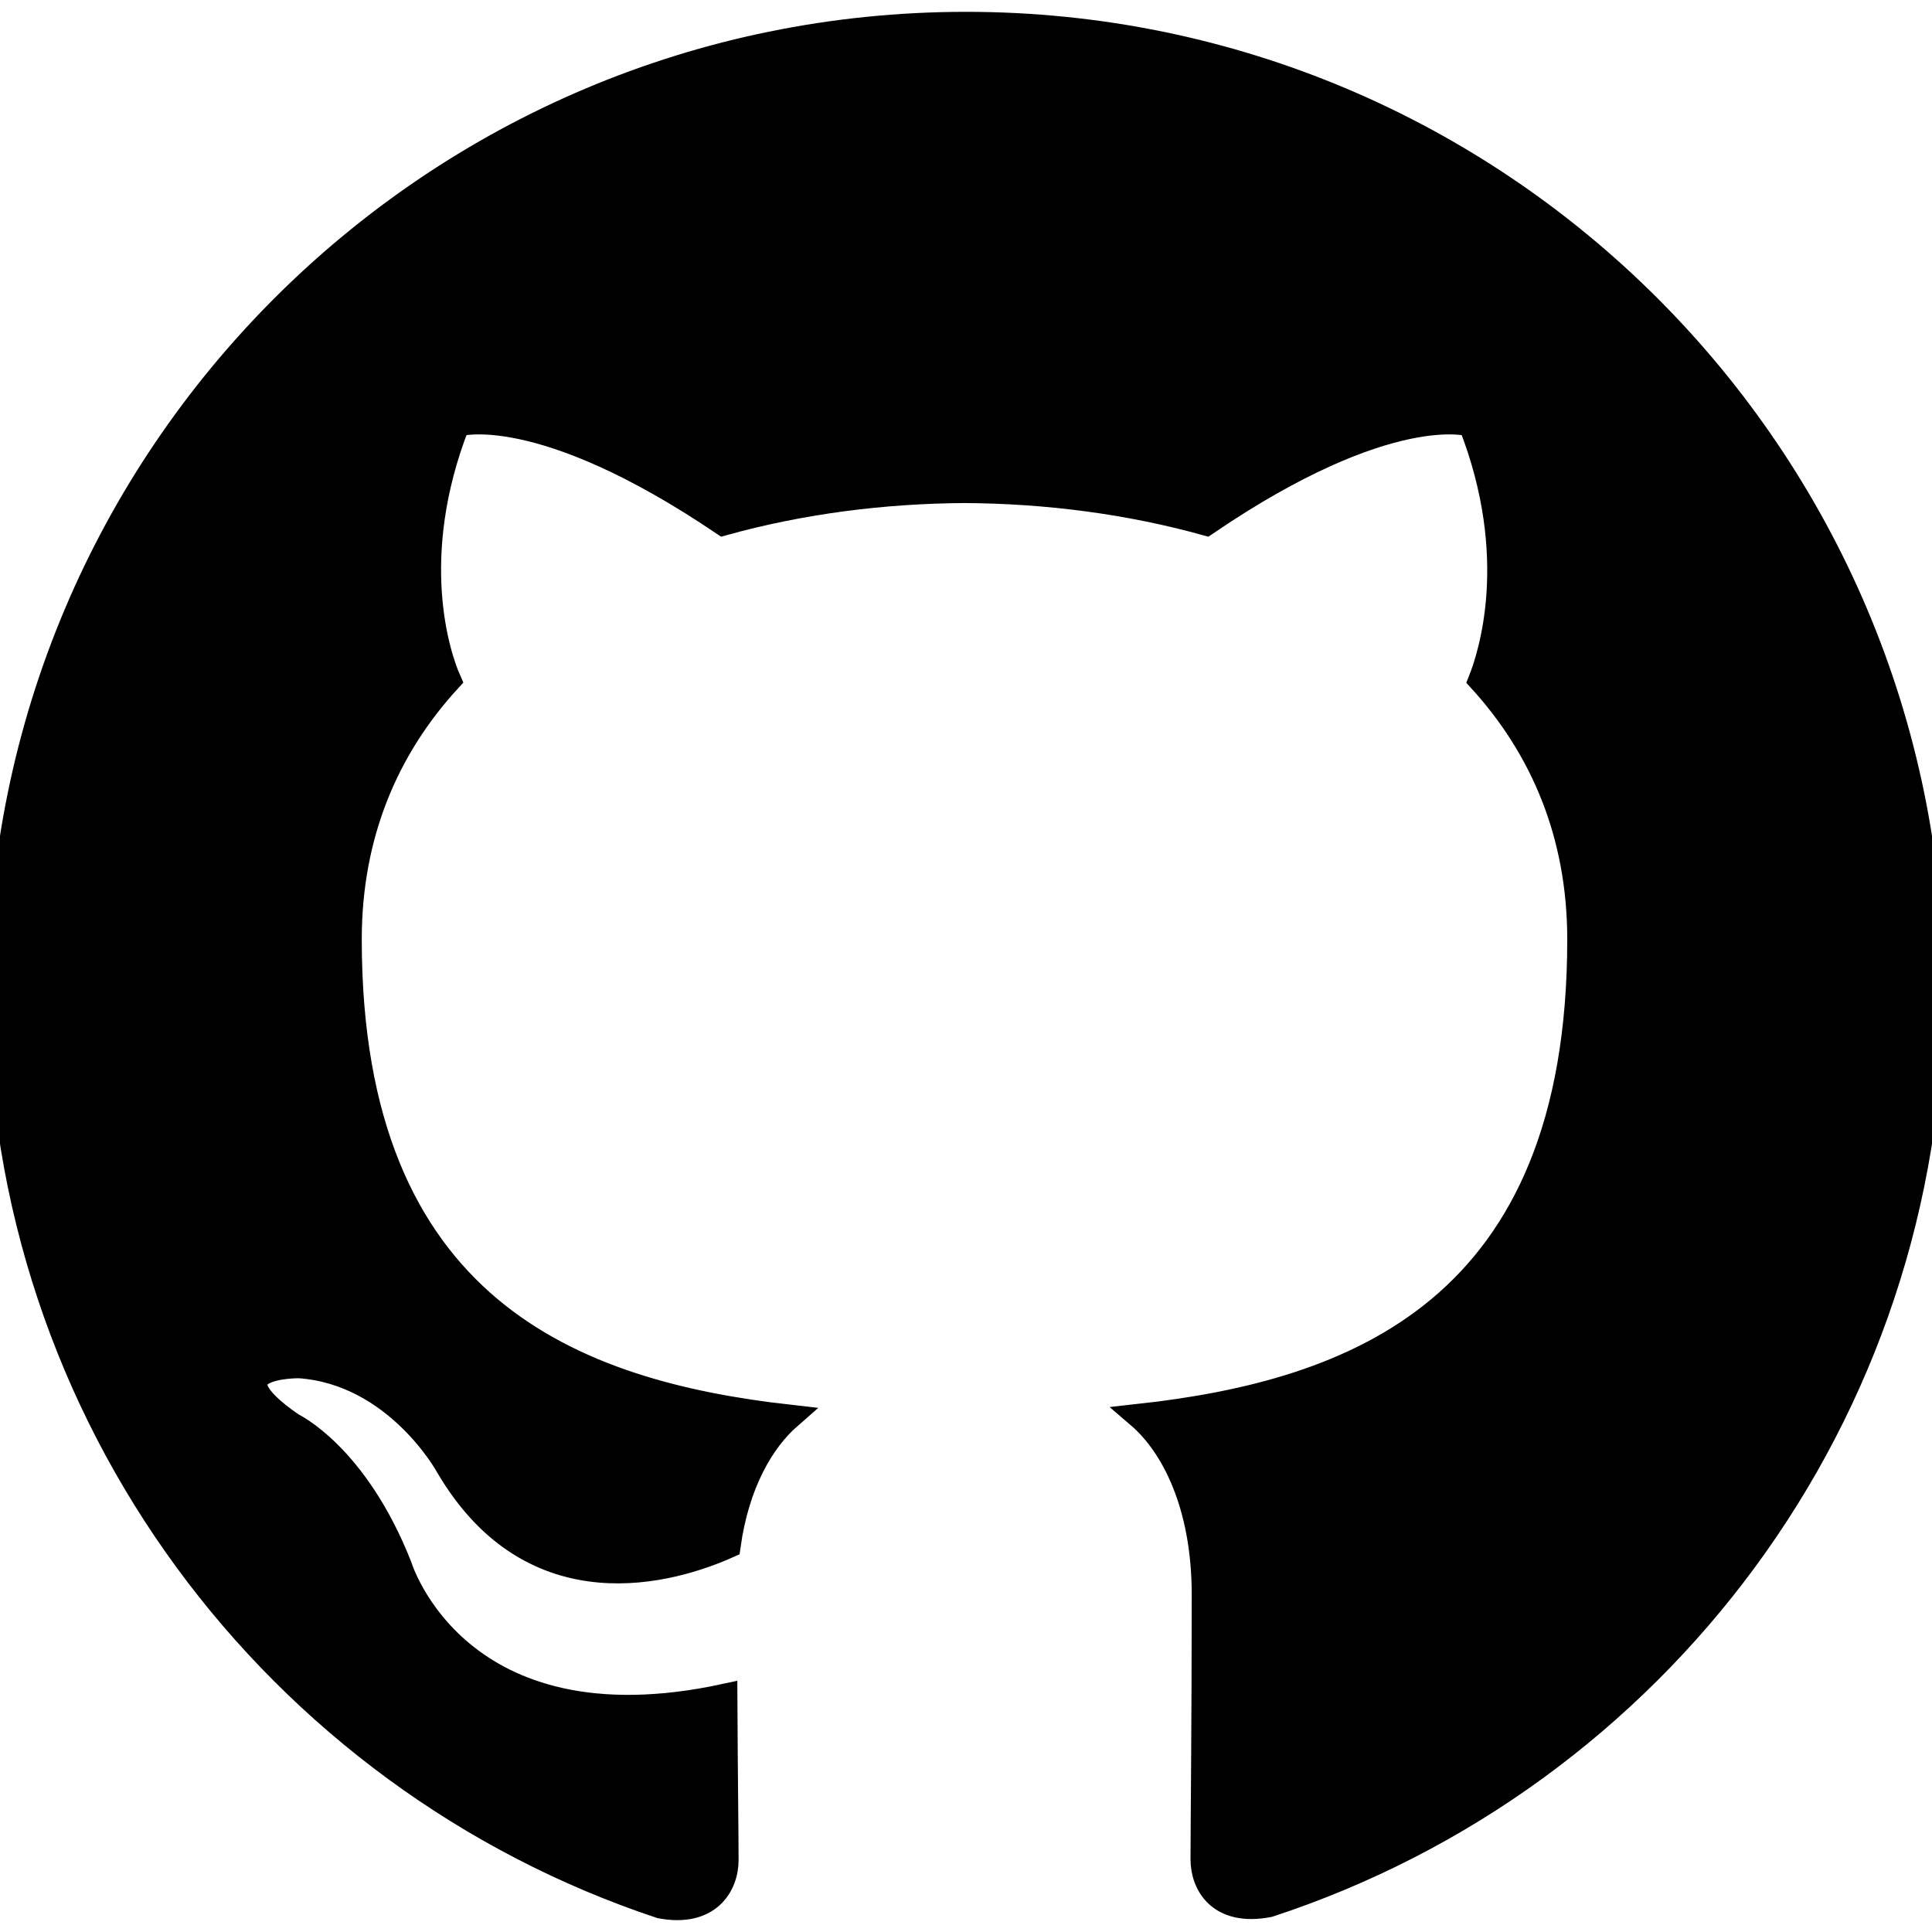
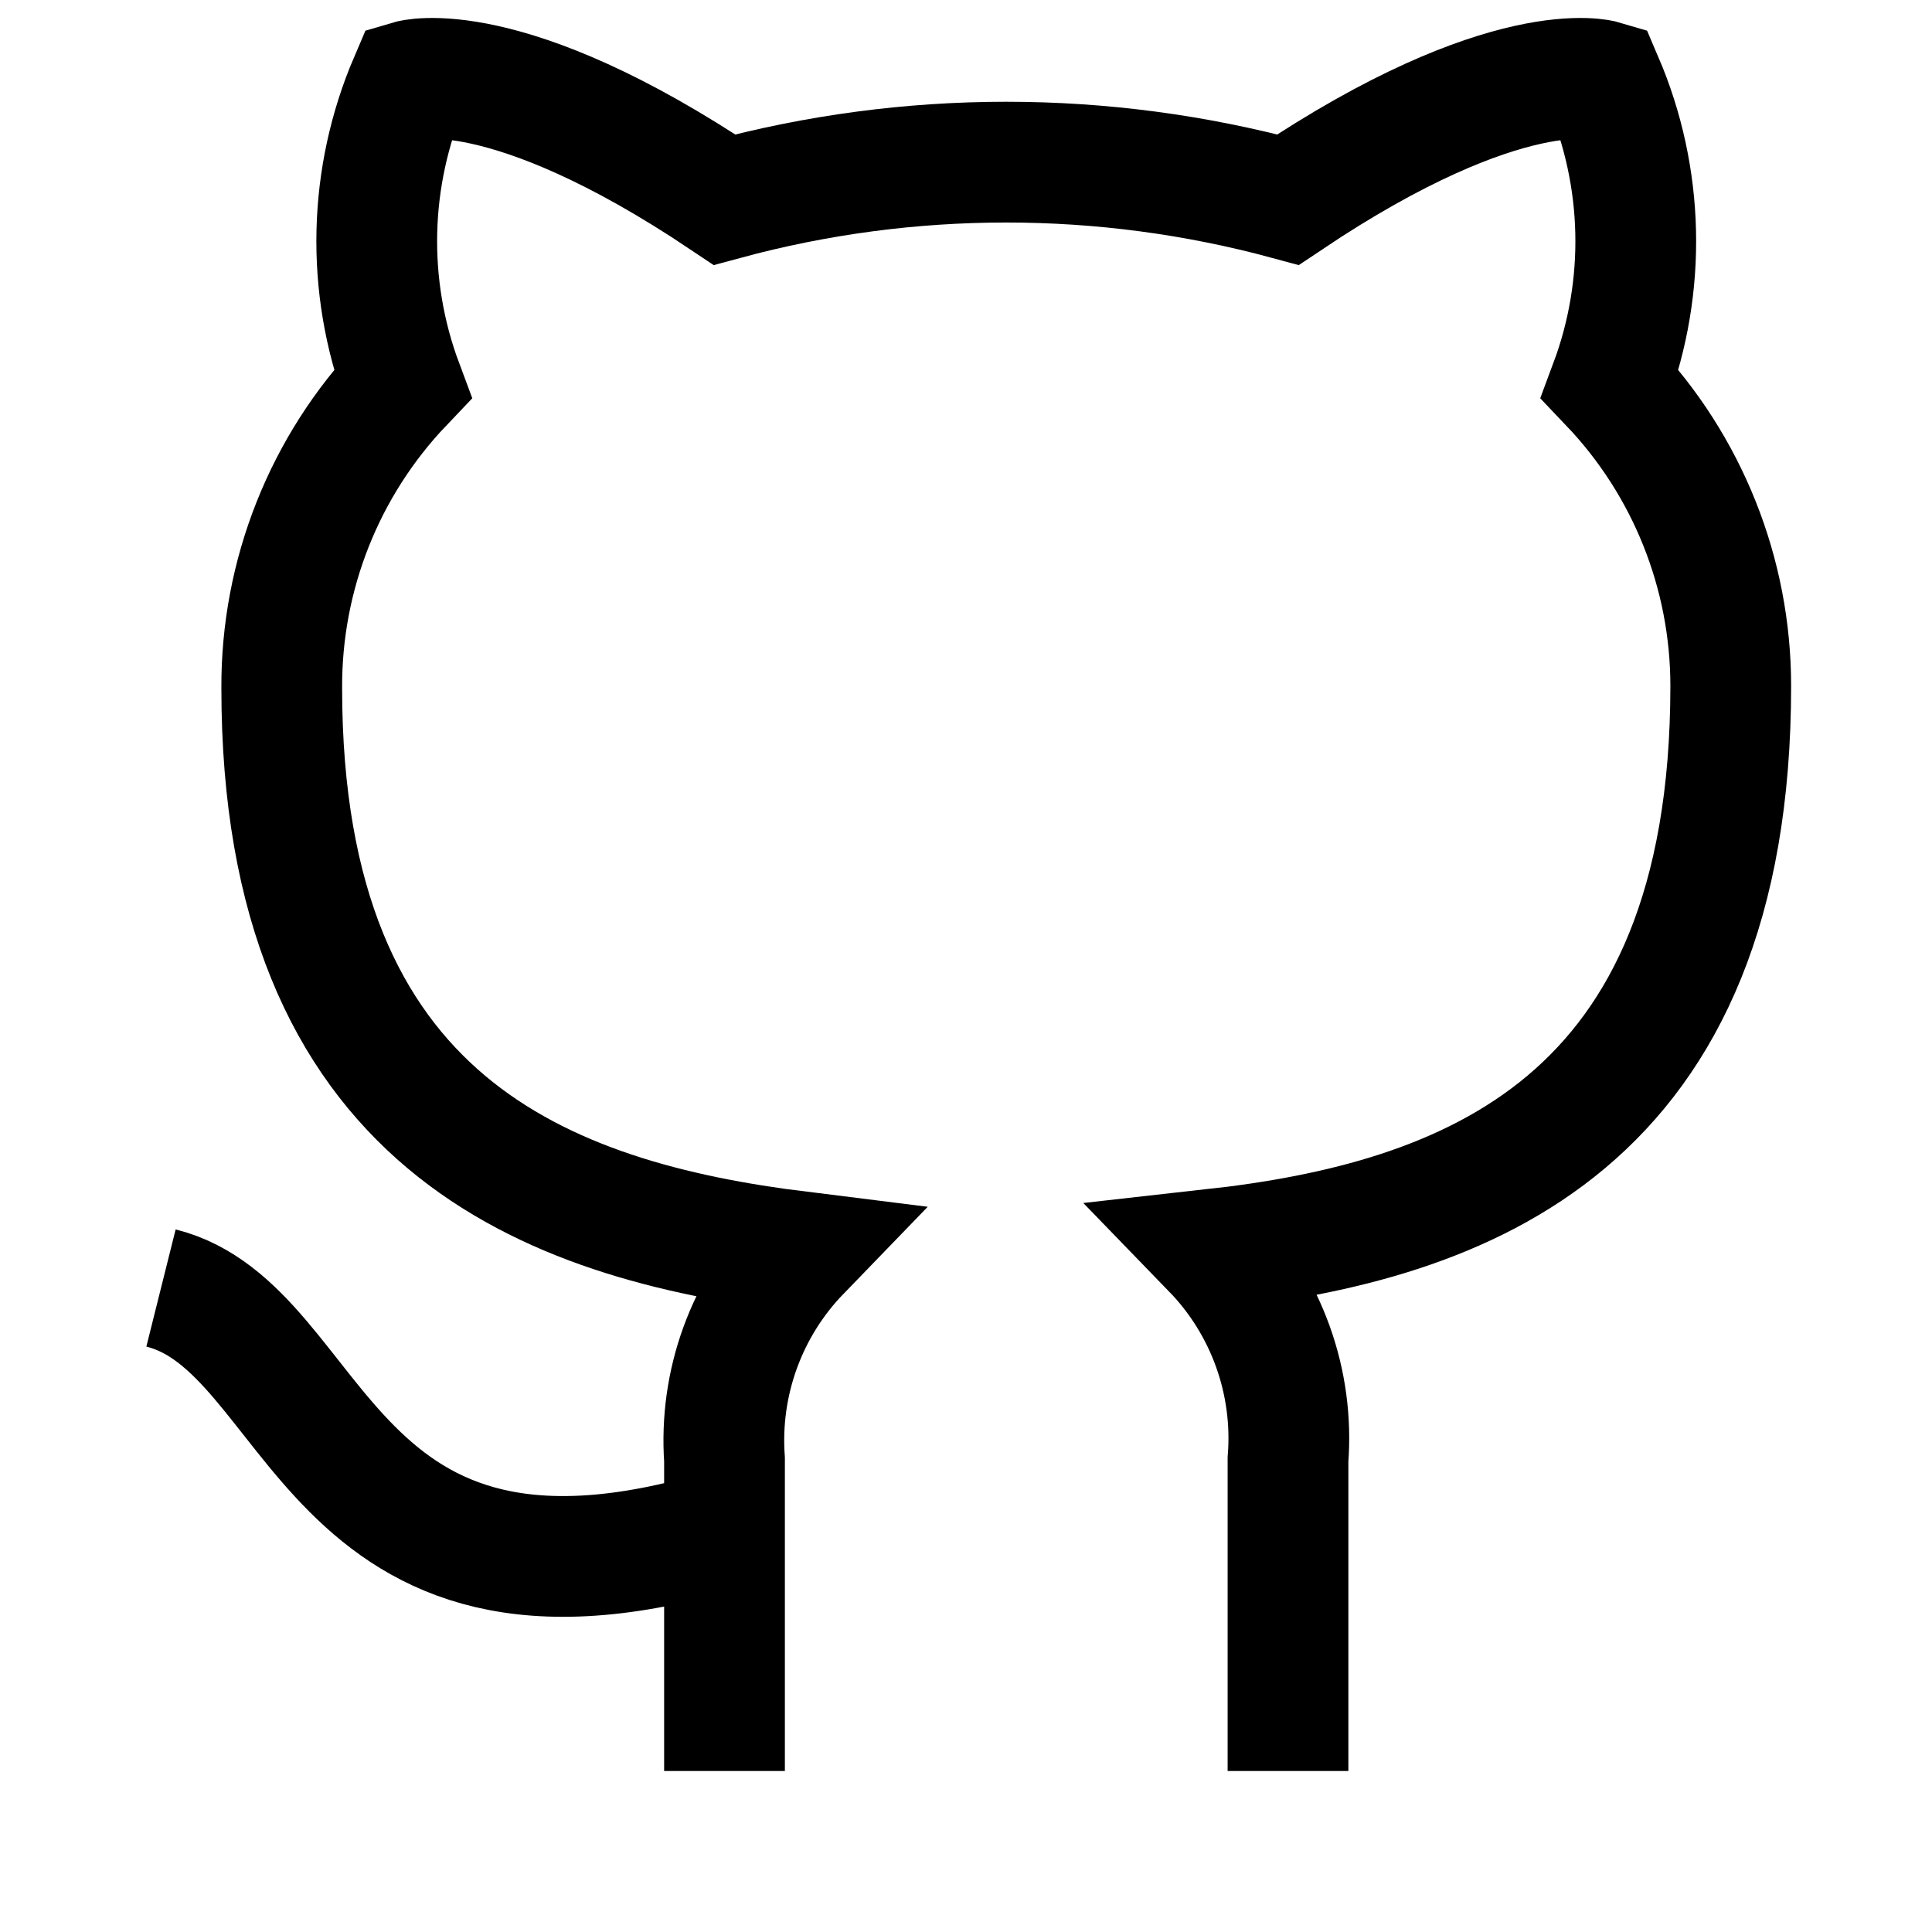
- <svg stroke="currentColor" viewBox="0 0 24 24" stroke-width="0.3" width="1rem" height="1rem" aria-hidden="true" focusable="false">
-   <path d="M12 .297c-6.63 0-12 5.373-12 12 0 5.303 3.438 9.8 8.205 11.385.6.113.82-.258.82-.577 0-.285-.01-1.04-.015-2.04-3.338.724-4.042-1.61-4.042-1.61C4.422 18.07 3.633 17.7 3.633 17.7c-1.087-.744.084-.729.084-.729 1.205.084 1.838 1.236 1.838 1.236 1.07 1.835 2.809 1.305 3.495.998.108-.776.417-1.305.76-1.605-2.665-.3-5.466-1.332-5.466-5.93 0-1.31.465-2.38 1.235-3.22-.135-.303-.54-1.523.105-3.176 0 0 1.005-.322 3.3 1.23.96-.267 1.98-.399 3-.405 1.02.006 2.04.138 3 .405 2.28-1.552 3.285-1.23 3.285-1.23.645 1.653.24 2.873.12 3.176.765.84 1.23 1.91 1.23 3.22 0 4.61-2.805 5.625-5.475 5.92.42.36.81 1.096.81 2.22 0 1.606-.015 2.896-.015 3.286 0 .315.21.69.825.57C20.565 22.092 24 17.592 24 12.297c0-6.627-5.373-12-12-12" />
+ <svg stroke="currentColor" fill="none" viewBox="0 0 24 24" stroke-width="1.5" width="1rem" height="1rem" aria-hidden="true">
+   <path d="M9 19c-5 1.5-5-2.5-7-3m14 6v-3.87a3.37 3.37 0 00-.94-2.61c3.14-.35 6.44-1.54 6.44-7A5.44 5.44 0 0020 4.77 5.07 5.07 0 0019.91 1S18.73.65 16 2.48a13.38 13.38 0 00-7 0C6.27.65 5.09 1 5.09 1A5.07 5.07 0 005 4.77a5.44 5.44 0 00-1.5 3.78c0 5.42 3.3 6.61 6.44 7A3.37 3.37 0 009 18.13V22" />
</svg>
